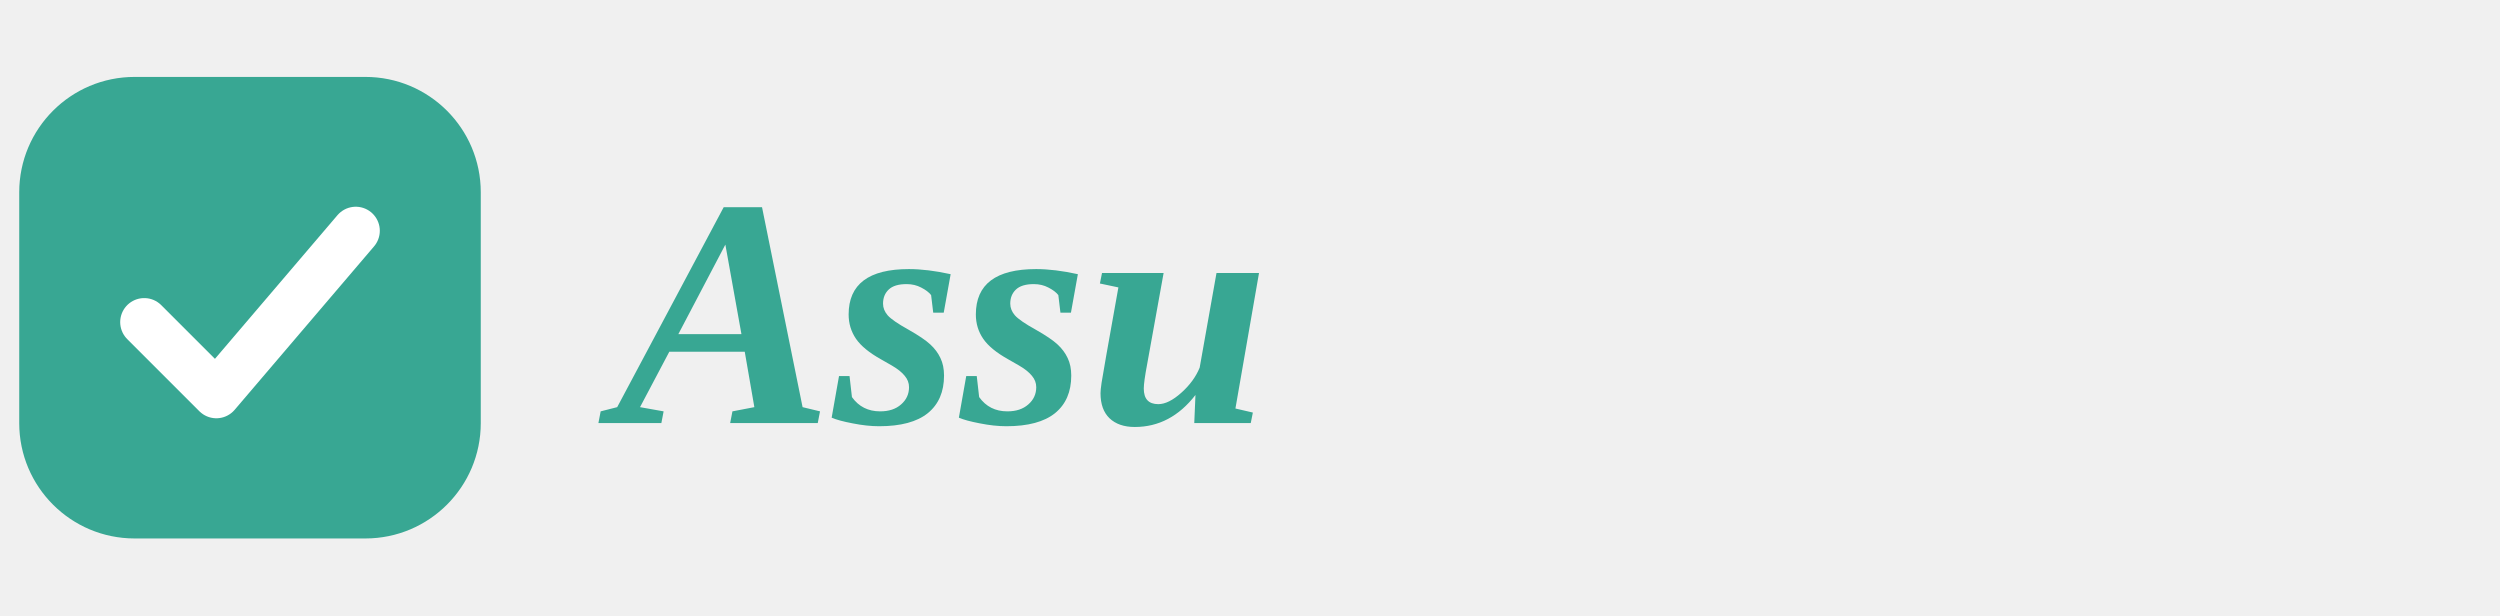
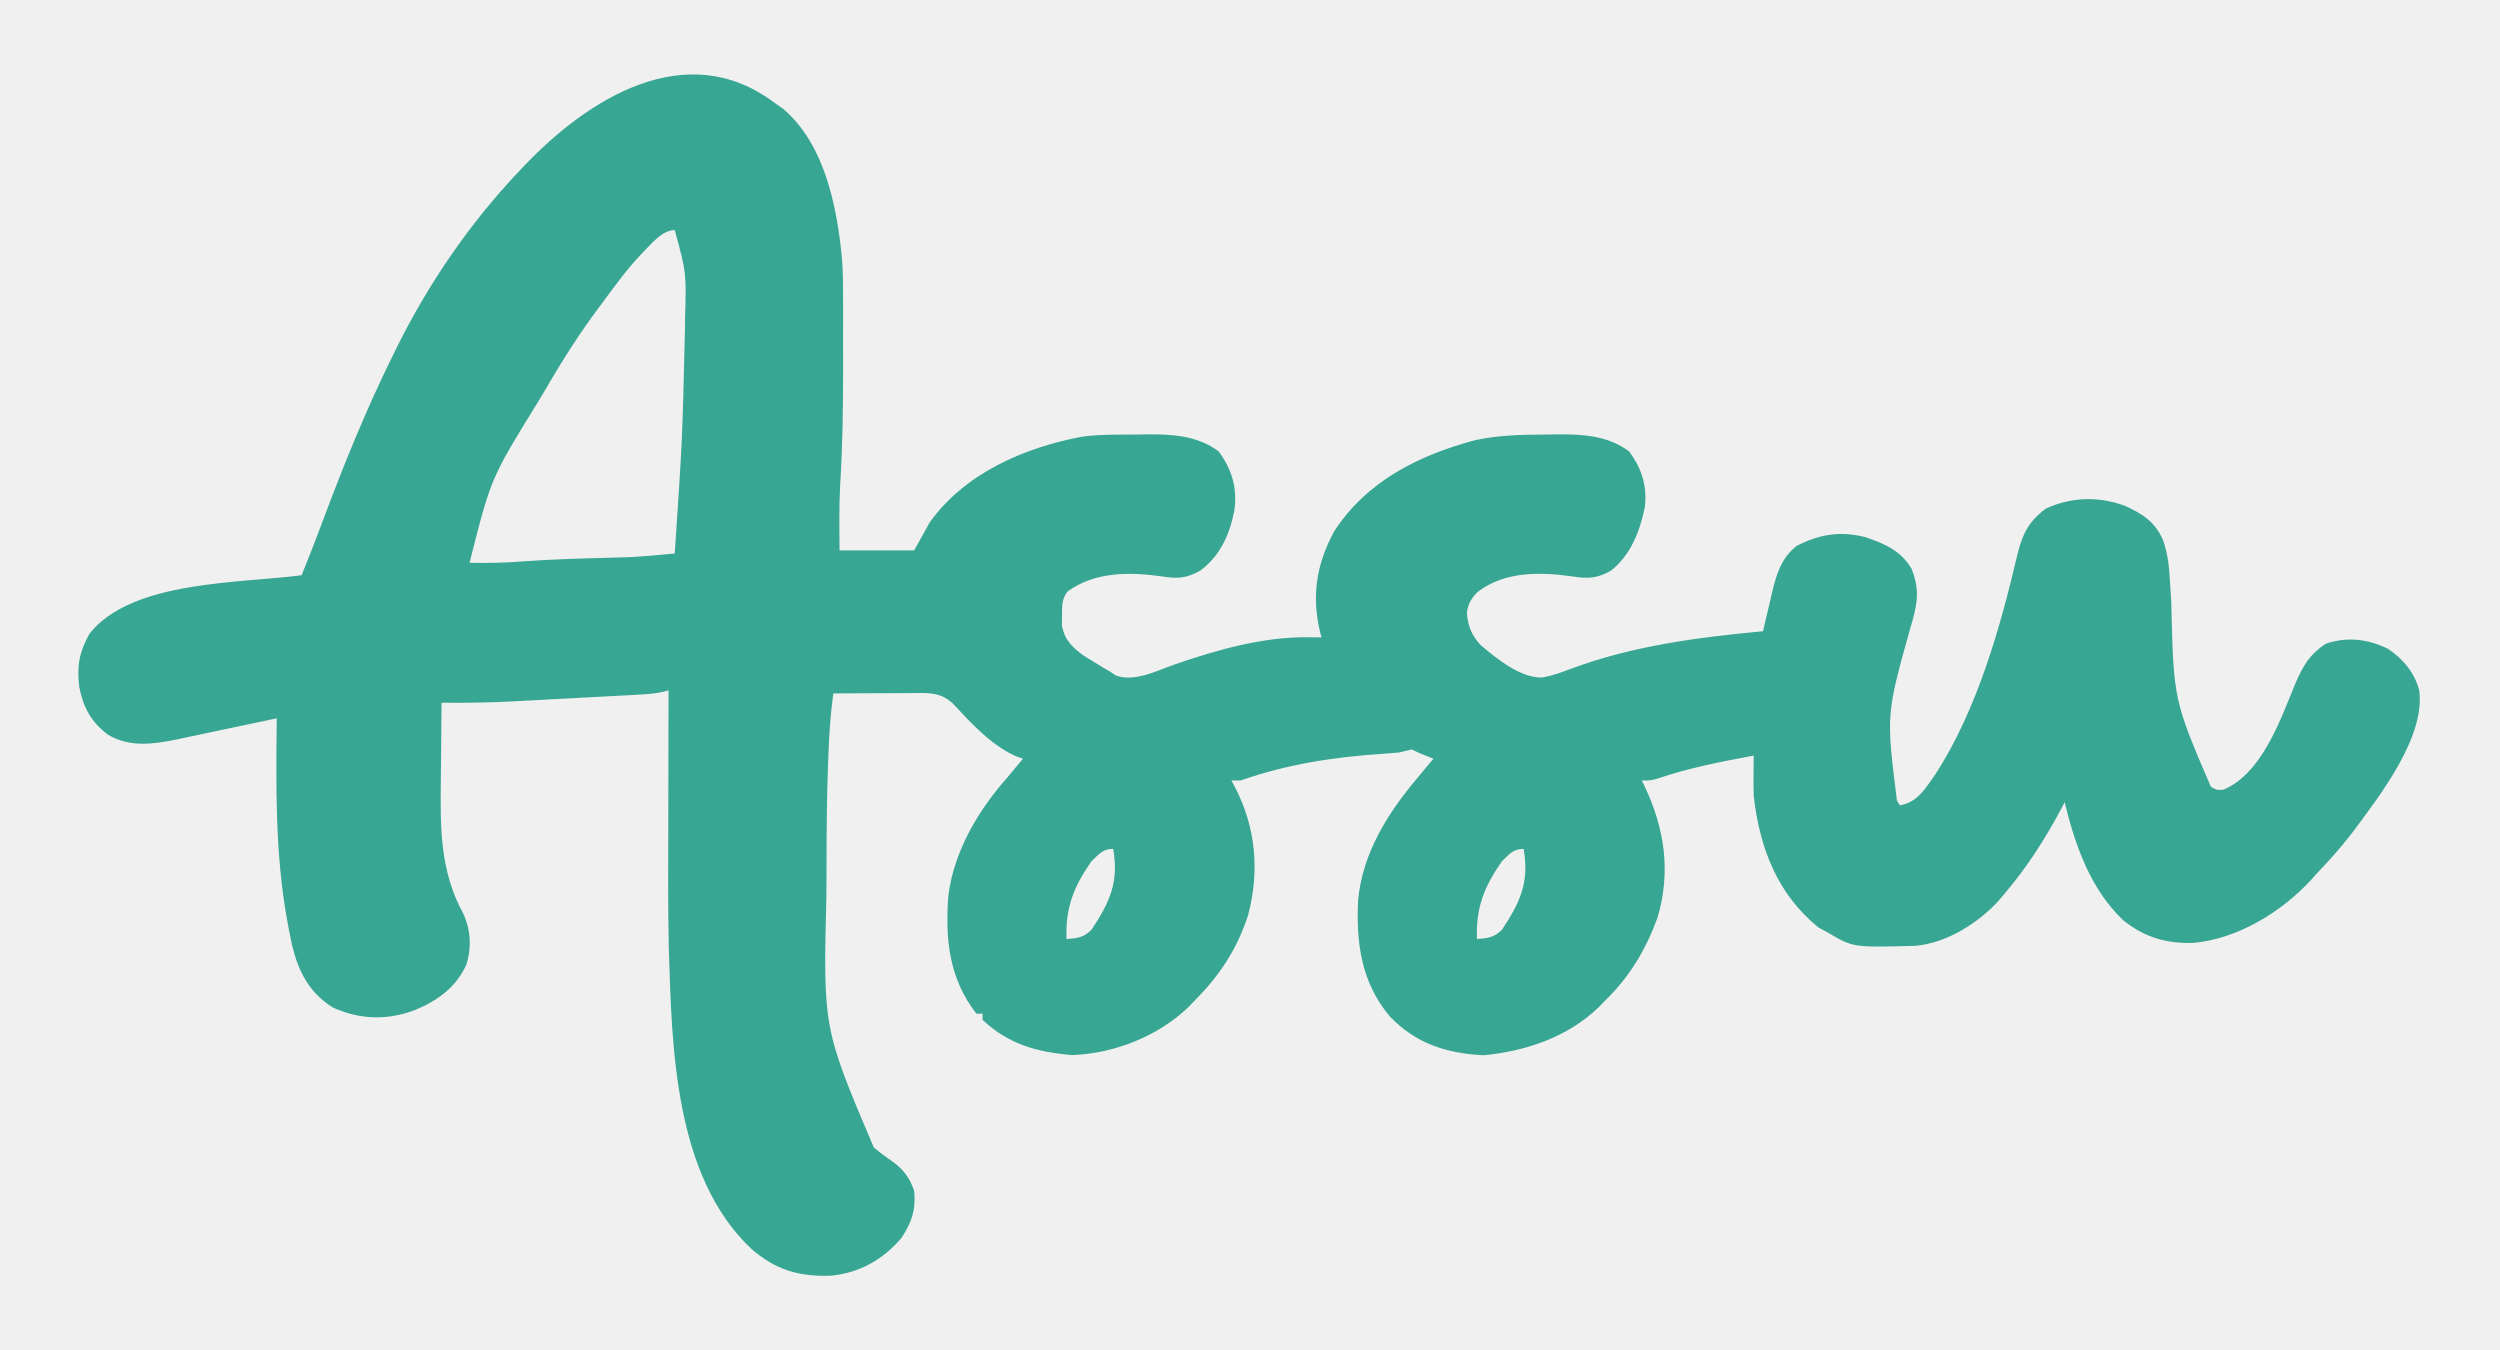
- <svg xmlns="http://www.w3.org/2000/svg" viewBox="0 0 260 64" width="260" height="64" role="img" aria-label="Assu">
-   <rect x="2" y="8" width="48" height="48" rx="12" fill="#38A793" />
-   <path d="M15 33.5L22.5 41L37 24" fill="none" stroke="#FFFFFF" stroke-width="5" stroke-linecap="round" stroke-linejoin="round" />
-   <text x="64" y="44" font-family="Georgia, 'Times New Roman', serif" font-style="italic" font-weight="700" font-size="34" fill="#38A793">Assu</text>
+ <svg xmlns="http://www.w3.org/2000/svg" version="1.1" width="804" height="434">
+   <path d="M0 0 C0.969 0.681 1.939 1.361 2.938 2.062 C16.337 13.568 20.168 33.538 21.789 50.162 C22.159 55.135 22.142 60.101 22.133 65.086 C22.134 66.223 22.135 67.36 22.136 68.531 C22.136 70.93 22.135 73.329 22.13 75.727 C22.125 79.33 22.13 82.932 22.137 86.535 C22.14 98.598 21.954 110.603 21.22 122.644 C20.812 129.76 20.939 136.876 21 144 C28.92 144 36.84 144 45 144 C46.65 141.03 48.3 138.06 50 135 C61.298 119.188 80.388 110.935 98.992 107.438 C104.73 106.669 110.534 106.775 116.312 106.75 C117.485 106.729 118.657 106.709 119.865 106.688 C128.199 106.65 136.068 107.072 142.938 112.188 C147.149 117.931 148.945 123.835 148 131 C146.506 138.794 143.573 145.498 137.148 150.418 C132.771 152.973 129.657 153.187 124.746 152.379 C114.241 150.929 103.15 150.766 94.266 157.27 C92.42 159.793 92.566 161.782 92.562 164.875 C92.533 166.418 92.533 166.418 92.504 167.992 C93.302 172.832 95.791 175.113 99.656 177.949 C100.595 178.523 101.533 179.096 102.5 179.688 C103.438 180.269 104.377 180.85 105.344 181.449 C106.22 181.961 107.097 182.473 108 183 C108.629 183.419 109.258 183.838 109.906 184.27 C115.949 186.378 123.023 182.729 128.75 180.688 C142.413 175.971 157.405 171.709 172 171.938 C172.763 171.947 173.526 171.956 174.312 171.965 C175.148 171.982 175.148 171.982 176 172 C175.844 171.417 175.688 170.835 175.527 170.234 C172.763 158.591 174.352 148.538 180 138 C190.335 121.857 207.272 113.394 225.332 108.578 C233.011 106.914 240.469 106.784 248.312 106.75 C249.485 106.729 250.657 106.709 251.865 106.688 C260.199 106.65 268.068 107.072 274.938 112.188 C278.995 117.72 280.714 123.099 280 130 C278.446 137.771 275.489 145.402 269.148 150.484 C264.798 153.015 261.617 153.181 256.746 152.379 C246.235 150.929 235.057 150.676 226.25 157.32 C224.28 159.28 223.104 161.173 222.754 163.953 C223.003 168.162 224.277 171.352 227.207 174.488 C232.369 178.841 240.07 185.16 247.062 184.875 C250.107 184.326 252.863 183.351 255.75 182.25 C275.766 174.72 296.838 171.994 318 170 C318.196 169.138 318.196 169.138 318.396 168.259 C319.001 165.628 319.625 163.002 320.25 160.375 C320.557 159.02 320.557 159.02 320.871 157.637 C322.319 151.625 323.774 146.582 328.781 142.574 C336.07 138.814 342.866 137.675 350.922 139.754 C357.243 141.932 362.167 143.988 365.75 149.875 C368.696 157.239 367.427 162.025 365.25 169.375 C357.591 196.813 357.591 196.813 361.051 224.422 C361.364 224.943 361.677 225.463 362 226 C367.782 224.995 370.145 220.578 373.402 216.051 C386.856 195.293 394.294 168.826 399.885 144.977 C401.473 138.608 403.557 134.515 409 130.539 C417.201 126.791 425.967 126.562 434.438 129.688 C440.111 132.331 443.991 134.712 446.61 140.652 C448.108 144.882 448.577 148.861 448.809 153.32 C448.914 154.914 449.02 156.507 449.127 158.1 C449.177 158.922 449.227 159.743 449.279 160.589 C450.01 192.048 450.01 192.048 462 220 C463.843 221.086 463.843 221.086 466 221 C478.56 215.712 484.416 198.318 489.211 186.771 C491.697 181.052 493.749 177.461 499 174 C505.839 171.72 512.551 172.467 518.957 175.664 C523.738 178.79 527.601 183.404 529 189 C531.145 204.014 516.095 223.226 507.477 234.812 C503.92 239.462 500.039 243.768 496 248 C495.085 249.027 495.085 249.027 494.152 250.074 C484.597 260.401 470.624 268.911 456.457 270.238 C447.638 270.486 440.753 268.49 433.812 262.938 C423.286 252.963 418.333 238.767 415 225 C414.466 226.004 413.933 227.008 413.383 228.043 C408.328 237.388 402.861 245.883 396 254 C395.294 254.844 394.587 255.689 393.859 256.559 C387.163 263.912 376.997 270.336 366.869 271.177 C346.946 271.712 346.946 271.712 339 267 C337.969 266.443 336.938 265.886 335.875 265.312 C322.628 254.658 316.87 239.625 315 223 C314.936 220.688 314.914 218.375 314.938 216.062 C314.947 214.919 314.956 213.776 314.965 212.598 C314.976 211.74 314.988 210.883 315 210 C304.632 211.943 294.442 213.882 284.434 217.266 C282 218 282 218 279 218 C279.338 218.701 279.675 219.403 280.023 220.125 C286.396 233.681 288.362 247.402 284.098 262 C280.21 272.625 275.111 281.116 267 289 C266.08 289.951 266.08 289.951 265.141 290.922 C255.161 300.56 241.631 305.083 228.062 306.375 C216.071 305.741 206.373 302.618 197.973 293.895 C188.746 282.874 187.109 270.323 187.773 256.396 C189.201 241.297 197.413 228.279 207 217 C208.001 215.792 209.001 214.584 210 213.375 C210.66 212.591 211.32 211.808 212 211 C211.216 210.691 210.433 210.381 209.625 210.062 C207 209 207 209 205 208 C203.66 208.305 202.327 208.644 201 209 C199.334 209.164 197.664 209.293 195.992 209.395 C179.993 210.479 165.176 212.675 150 218 C149.01 218 148.02 218 147 218 C147.338 218.617 147.675 219.235 148.023 219.871 C154.893 232.915 156.15 247.076 152.375 261.375 C148.732 272.47 143.216 280.756 135 289 C134.385 289.638 133.77 290.276 133.137 290.934 C123.416 300.279 109.299 305.821 95.875 306.312 C84.627 305.405 75.441 302.897 67 295 C67 294.34 67 293.68 67 293 C66.34 293 65.68 293 65 293 C56.176 281.669 54.921 268.825 56 255 C57.774 240.77 65.627 227.552 75 217 C76.004 215.795 77.004 214.587 78 213.375 C78.66 212.591 79.32 211.808 80 211 C79.278 210.749 78.556 210.497 77.812 210.238 C69.789 206.706 63.326 199.569 57.438 193.25 C53.214 189.351 49.223 189.88 43.609 189.902 C42.552 189.904 42.552 189.904 41.474 189.907 C39.233 189.912 36.991 189.925 34.75 189.938 C33.227 189.943 31.703 189.947 30.18 189.951 C26.453 189.962 22.727 189.979 19 190 C18.118 196.293 17.699 202.528 17.449 208.875 C17.407 209.918 17.366 210.961 17.322 212.036 C16.918 222.926 16.814 233.812 16.815 244.709 C16.813 247.999 16.794 251.288 16.775 254.578 C15.708 297.641 15.708 297.641 32 336 C33.988 337.681 36.026 339.182 38.168 340.66 C41.647 343.204 43.651 345.952 45 350 C45.594 356.058 44.222 360.003 41 365 C35.142 371.997 27.387 376.404 18.281 377.254 C8.01 377.664 0.33 375.386 -7.438 368.562 C-32.137 345.165 -32.938 303.806 -33.912 271.974 C-34.224 257.897 -34.104 243.81 -34.069 229.731 C-34.058 225.124 -34.054 220.517 -34.049 215.91 C-34.038 206.94 -34.021 197.97 -34 189 C-34.823 189.235 -34.823 189.235 -35.663 189.476 C-38.266 190.06 -40.725 190.245 -43.388 190.389 C-44.467 190.449 -45.546 190.509 -46.658 190.571 C-47.821 190.631 -48.985 190.692 -50.184 190.754 C-51.39 190.819 -52.597 190.884 -53.84 190.951 C-56.397 191.089 -58.955 191.224 -61.513 191.357 C-65.391 191.56 -69.269 191.771 -73.146 191.982 C-75.638 192.115 -78.13 192.247 -80.621 192.379 C-81.766 192.441 -82.912 192.504 -84.092 192.568 C-91.734 192.961 -99.348 193.07 -107 193 C-107.075 199.134 -107.129 205.268 -107.165 211.402 C-107.18 213.482 -107.2 215.562 -107.226 217.642 C-107.413 232.88 -107.574 246.984 -100.086 260.668 C-97.617 265.971 -97.279 271.606 -99 277.188 C-102.32 284.624 -108.618 289.079 -116 292 C-124.81 295.204 -133.441 294.873 -142 291 C-149.777 286.06 -153.098 279.285 -155.195 270.484 C-155.52 268.909 -155.83 267.331 -156.125 265.75 C-156.29 264.879 -156.454 264.008 -156.624 263.111 C-160.544 241.485 -160.234 219.894 -160 198 C-161.134 198.242 -162.269 198.485 -163.437 198.734 C-167.679 199.638 -171.923 200.53 -176.168 201.418 C-177.999 201.803 -179.829 202.191 -181.658 202.582 C-184.301 203.147 -186.945 203.699 -189.59 204.25 C-190.396 204.425 -191.203 204.6 -192.034 204.78 C-199.684 206.351 -207.119 207.414 -214.145 203.375 C-219.638 199.304 -222.171 194.663 -223.5 188 C-224.333 181.251 -223.54 176.761 -220.188 170.75 C-206.616 153.688 -172.132 154.625 -152 152 C-149.631 146.203 -147.374 140.368 -145.188 134.5 C-138.509 116.626 -131.429 99.139 -123 82 C-122.357 80.685 -122.357 80.685 -121.701 79.343 C-111.364 58.407 -98.088 38.953 -82 22 C-81.554 21.527 -81.109 21.054 -80.649 20.567 C-60.022 -1.186 -28.395 -21.296 0 0 Z M-42.574 48.515 C-47.163 53.293 -51.063 58.685 -55 64 C-55.433 64.579 -55.867 65.159 -56.313 65.756 C-62.403 73.927 -67.843 82.379 -72.947 91.196 C-73.93 92.88 -74.941 94.548 -75.953 96.215 C-91.115 120.736 -91.115 120.736 -98 148 C-92.154 148.107 -86.38 147.996 -80.551 147.527 C-71.69 146.868 -62.828 146.637 -53.947 146.395 C-52.692 146.357 -51.437 146.32 -50.145 146.281 C-49.034 146.251 -47.924 146.221 -46.781 146.189 C-41.839 145.942 -36.924 145.477 -32 145 C-29.535 108.282 -29.535 108.282 -28.688 71.5 C-28.683 70.352 -28.683 70.352 -28.678 69.18 C-28.261 54.71 -28.261 54.71 -32 41 C-36.229 41 -39.7 45.697 -42.574 48.515 Z M102 244 C96.266 252.227 93.6 258.988 94 269 C97.521 268.722 99.442 268.546 102.012 266.031 C107.936 257.083 110.876 250.743 109 240 C105.645 240 104.404 241.706 102 244 Z M234 244 C228.266 252.227 225.6 258.988 226 269 C229.521 268.722 231.442 268.546 234.012 266.031 C239.936 257.083 242.876 250.743 241 240 C237.645 240 236.404 241.706 234 244 Z " fill="#37A692" transform="translate(249,33)" />
</svg>
